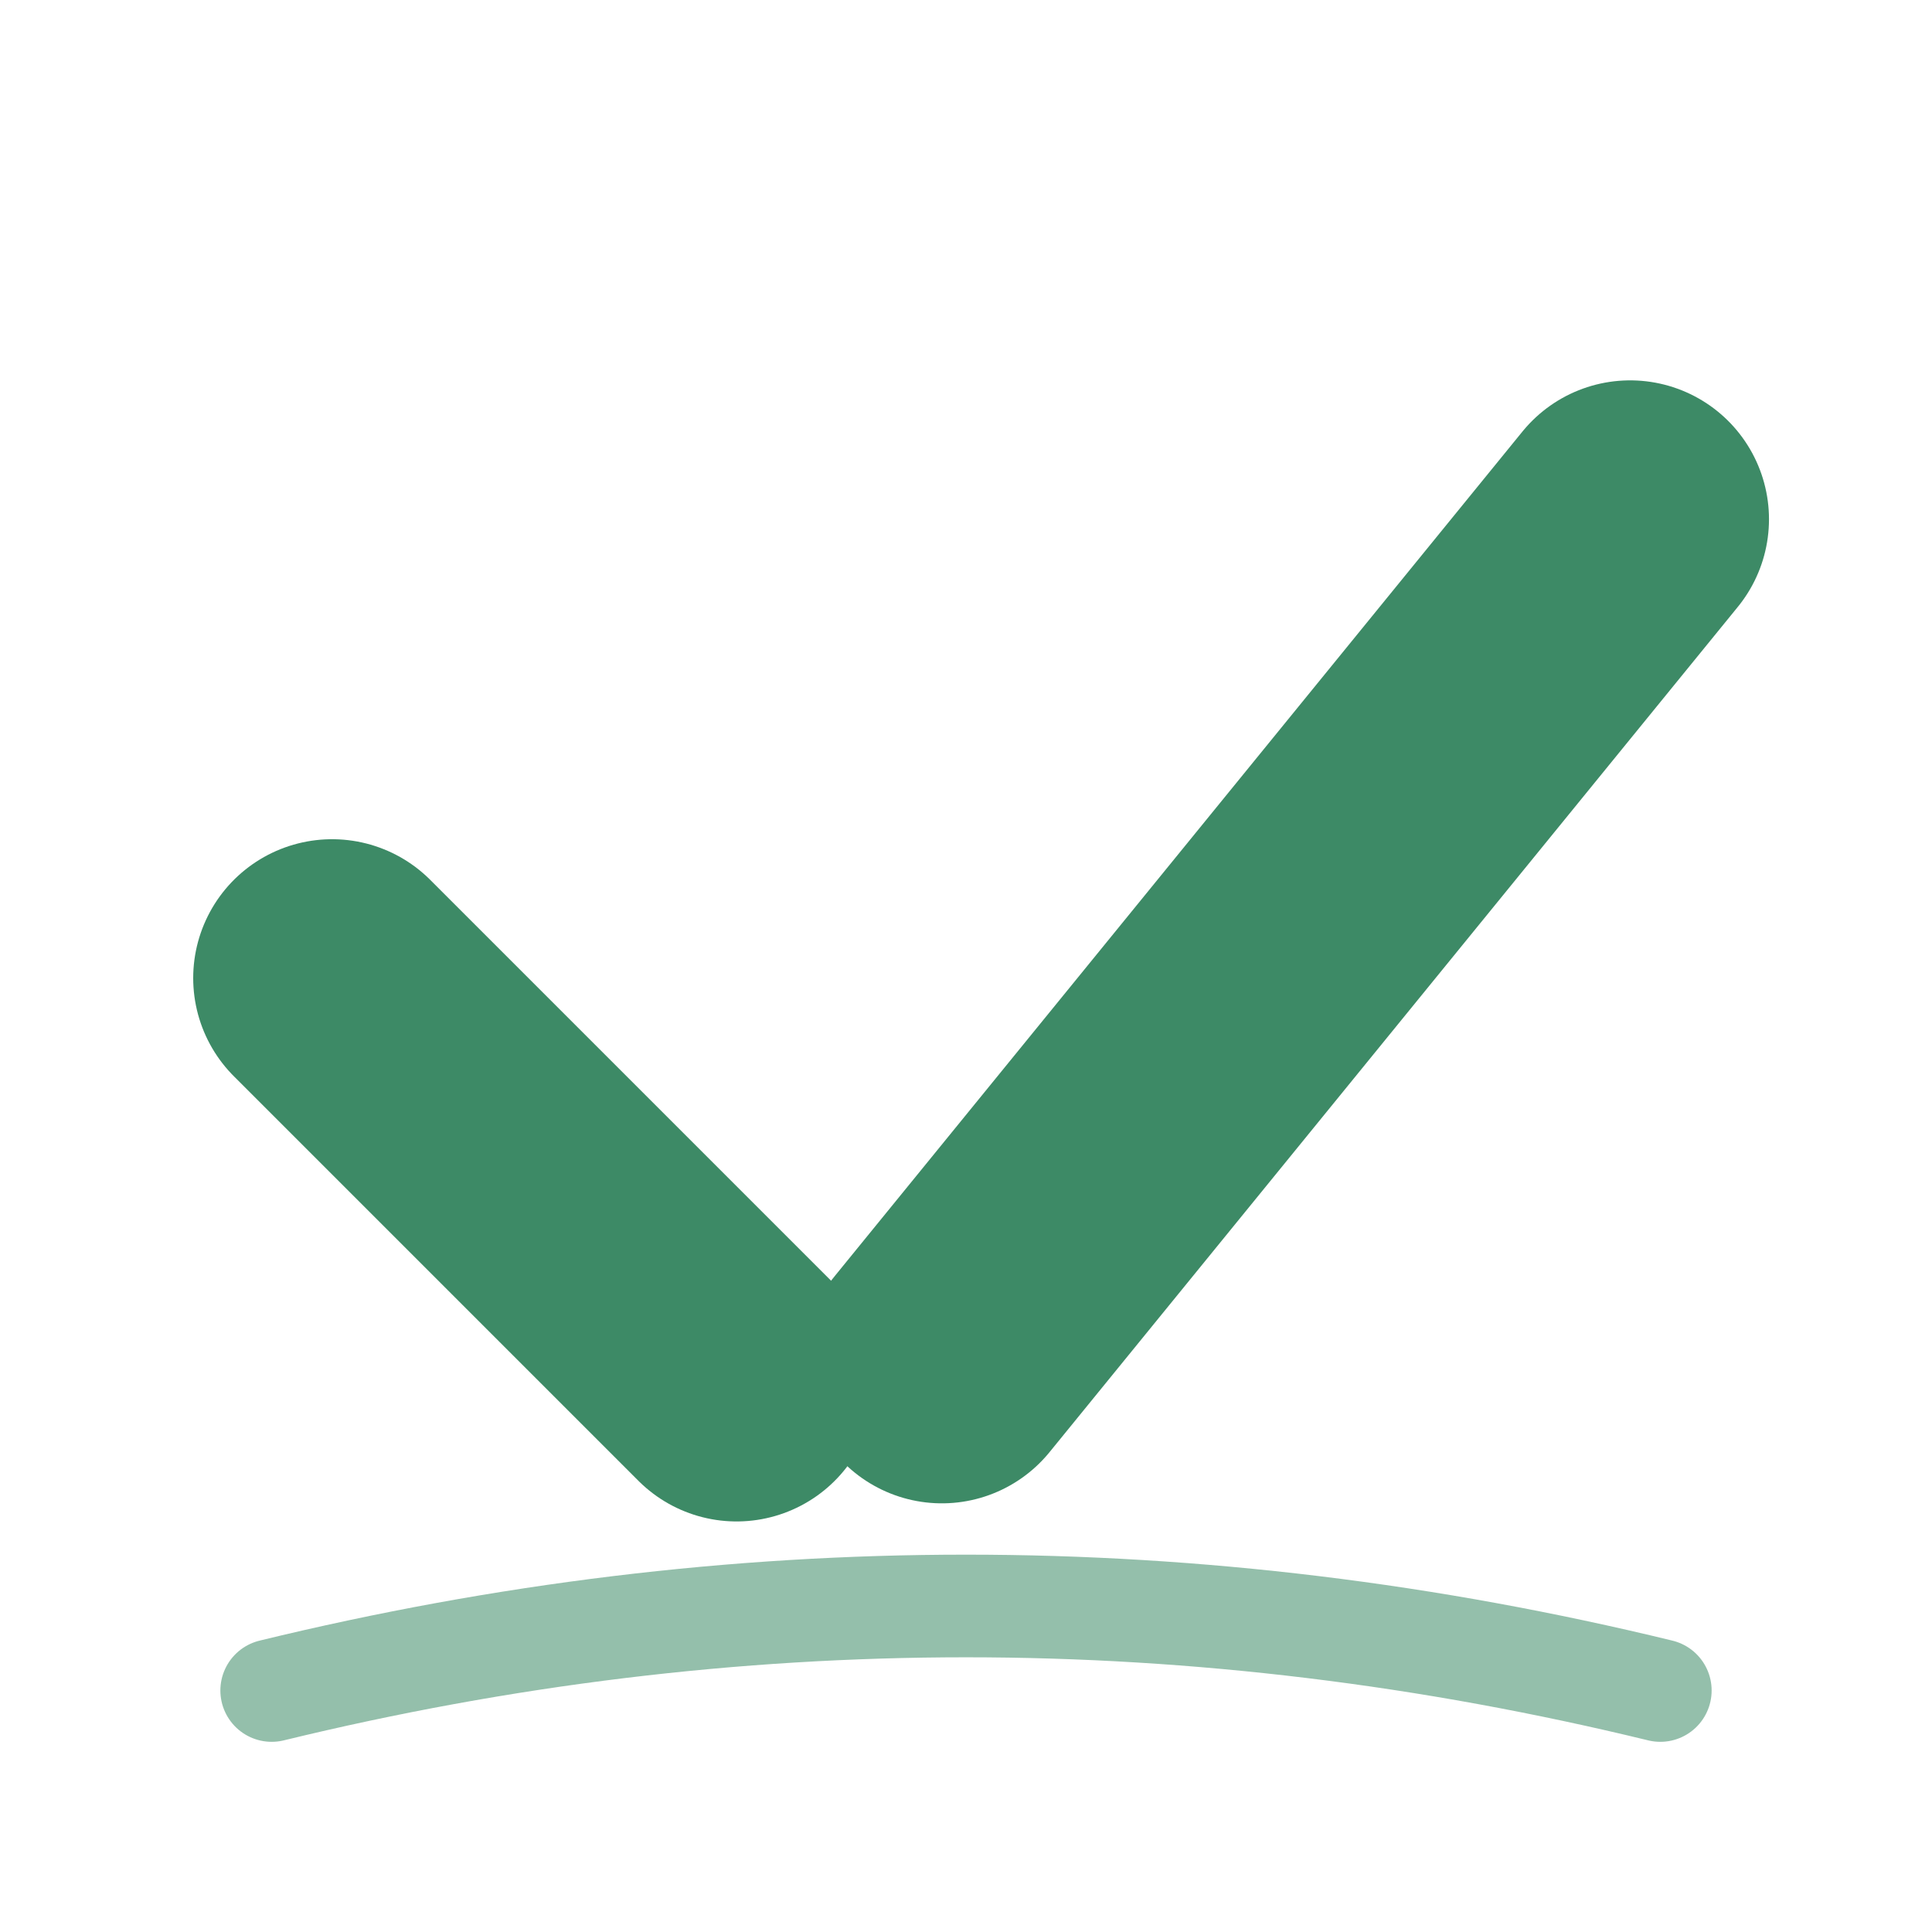
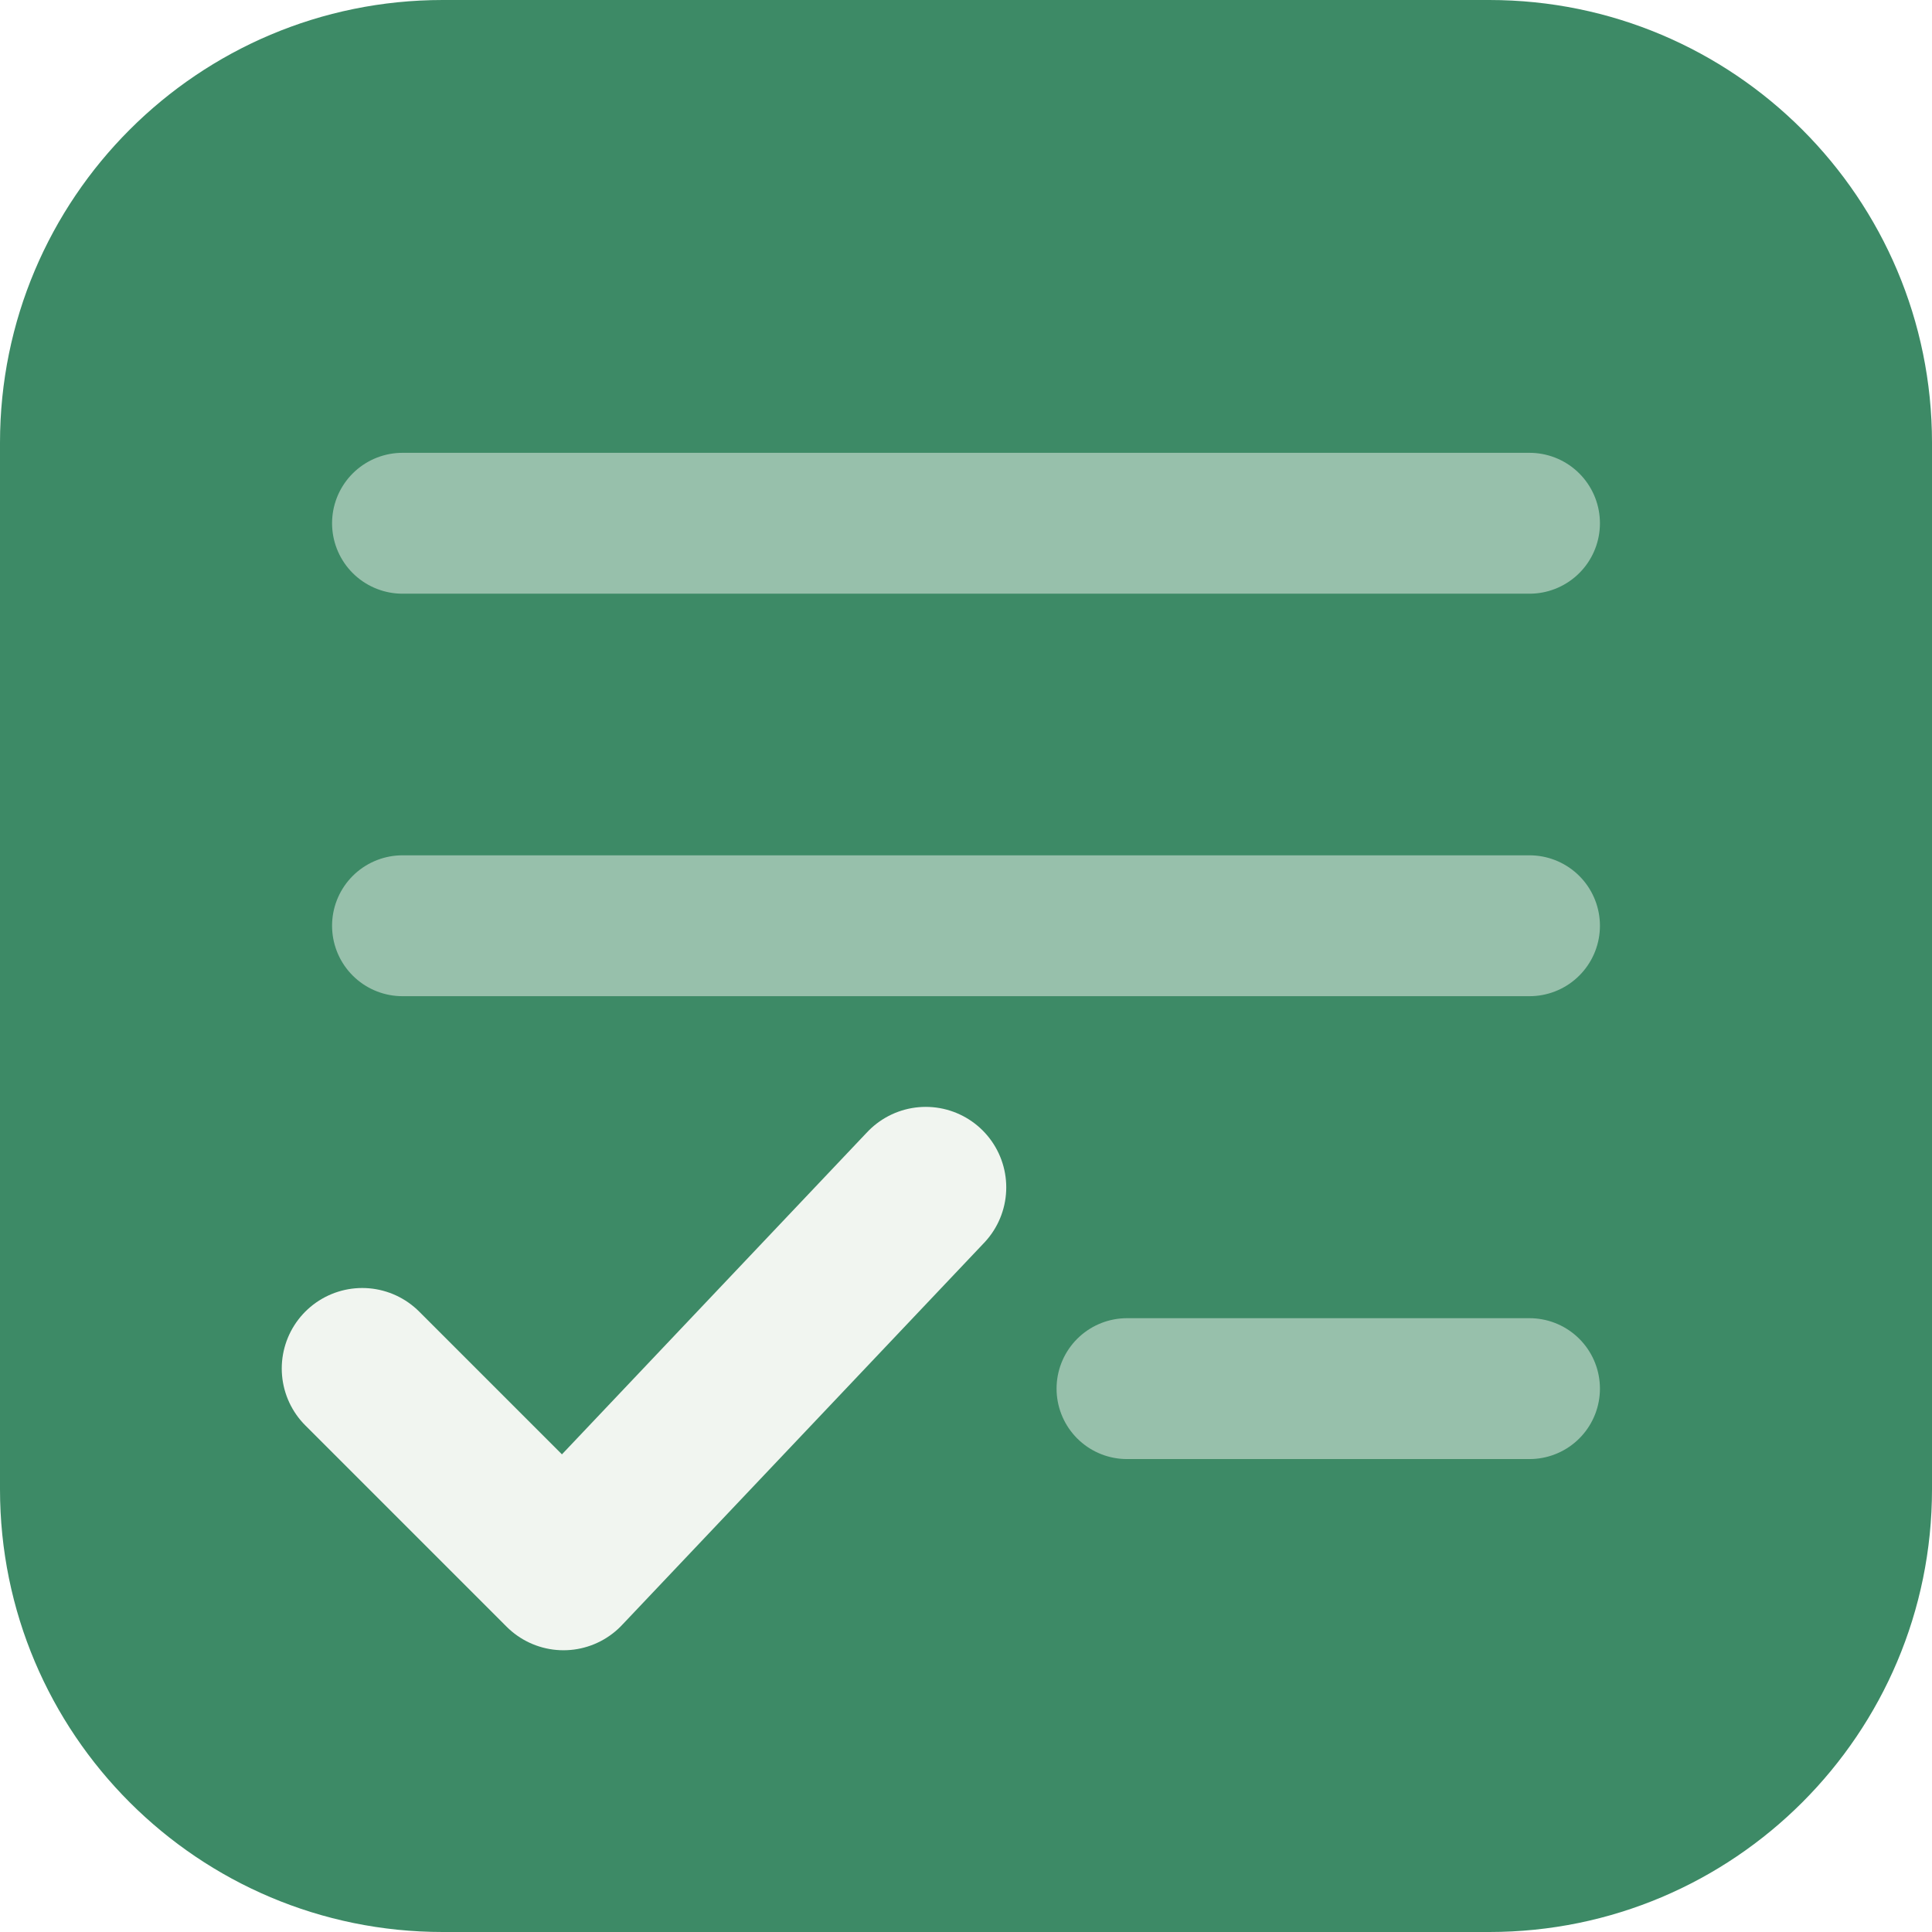
<svg xmlns="http://www.w3.org/2000/svg" width="256" height="256" viewBox="0 0 256 256">
-   <g transform="translate(0 0) scale(8)" fill="none" stroke-linecap="round" stroke-linejoin="round">
-     <path d="M5.5 16.2 L12.2 22.9" stroke="#3d8a66" stroke-width="4.6" />
-     <path d="M15.6 22.6 L27 8.6" stroke="#3d8a66" stroke-width="4.6" />
-     <path d="M4.5 28 Q 16 25.2 27.5 28" stroke="#3d8a66" stroke-width="1.7" opacity="0.55" />
+   <g transform="translate(-32.000 -32.000) scale(2.66667)" fill="none" stroke-linecap="round" stroke-linejoin="round">
+     <rect x="12" y="12" width="96" height="96" rx="22" fill="#3d8a66" />
+     <path d="M32 38 H88" stroke="#f1f5f0" stroke-width="7" opacity="0.5" />
+     <path d="M32 58 H88" stroke="#f1f5f0" stroke-width="7" opacity="0.5" />
+     <path d="M30 80 L40 90 L58 71" stroke="#f1f5f0" stroke-width="8" />
+     <path d="M68 81 H88" stroke="#f1f5f0" stroke-width="7" opacity="0.5" />
  </g>
</svg>
